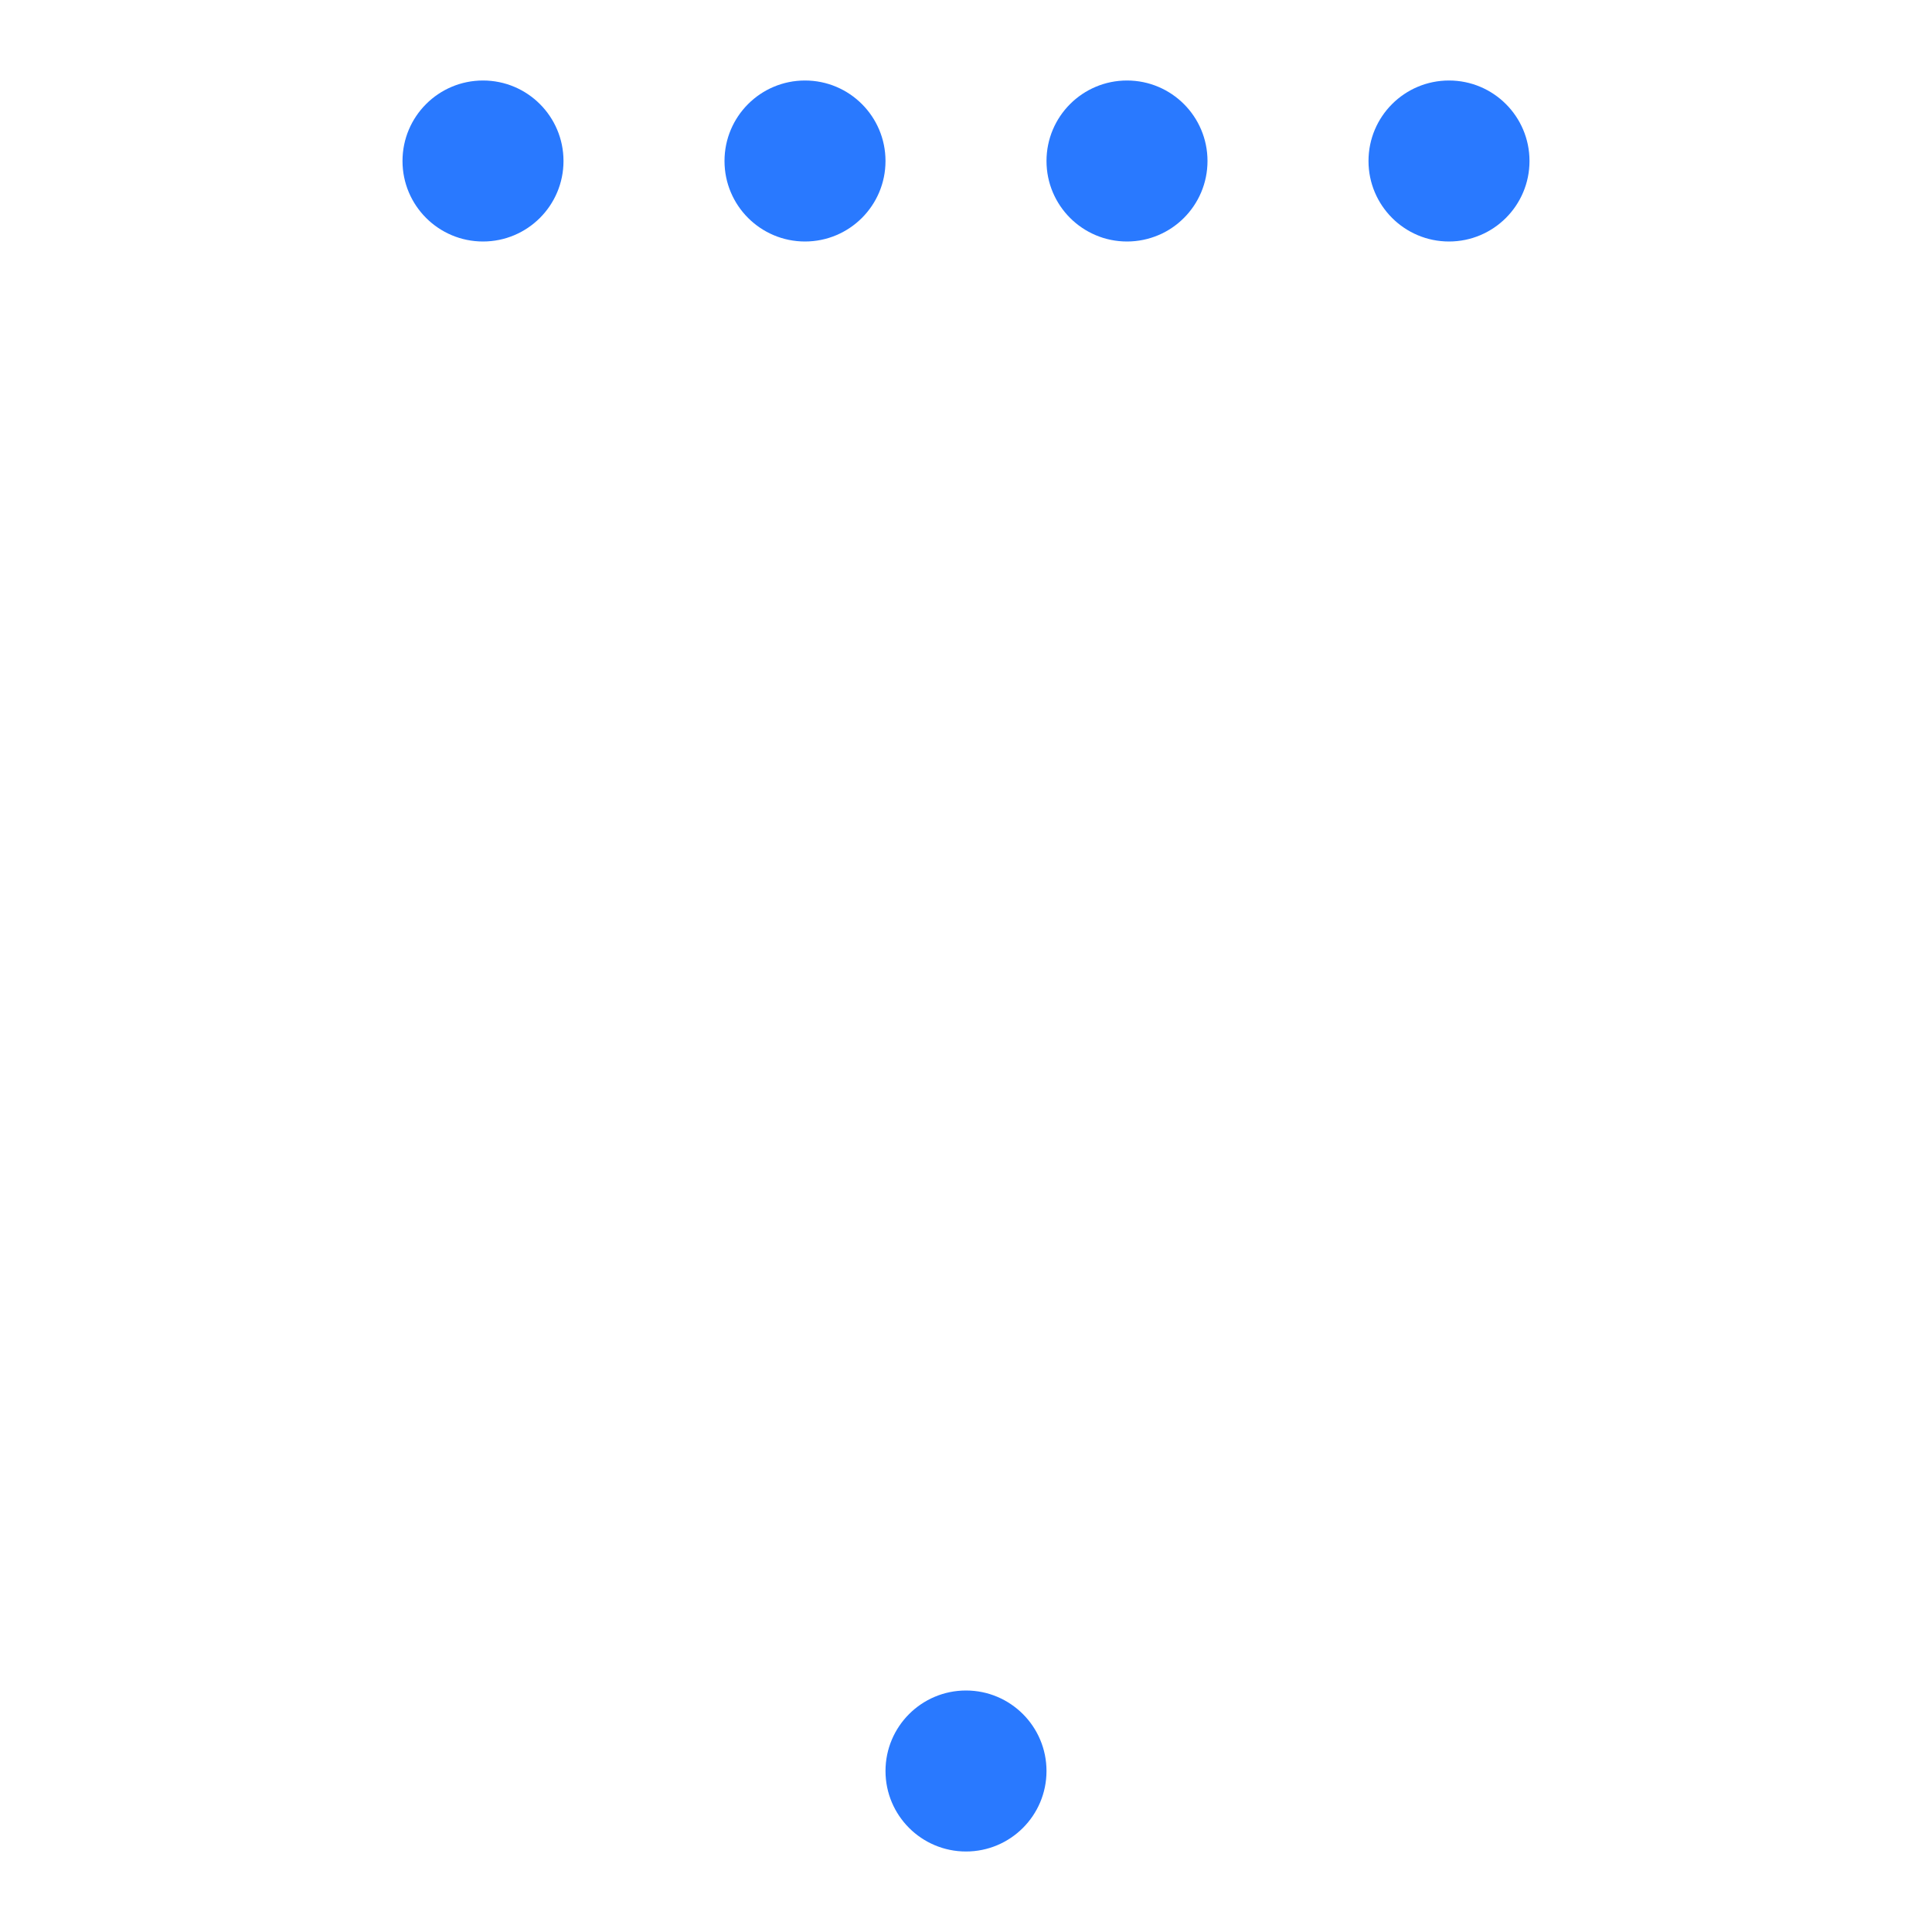
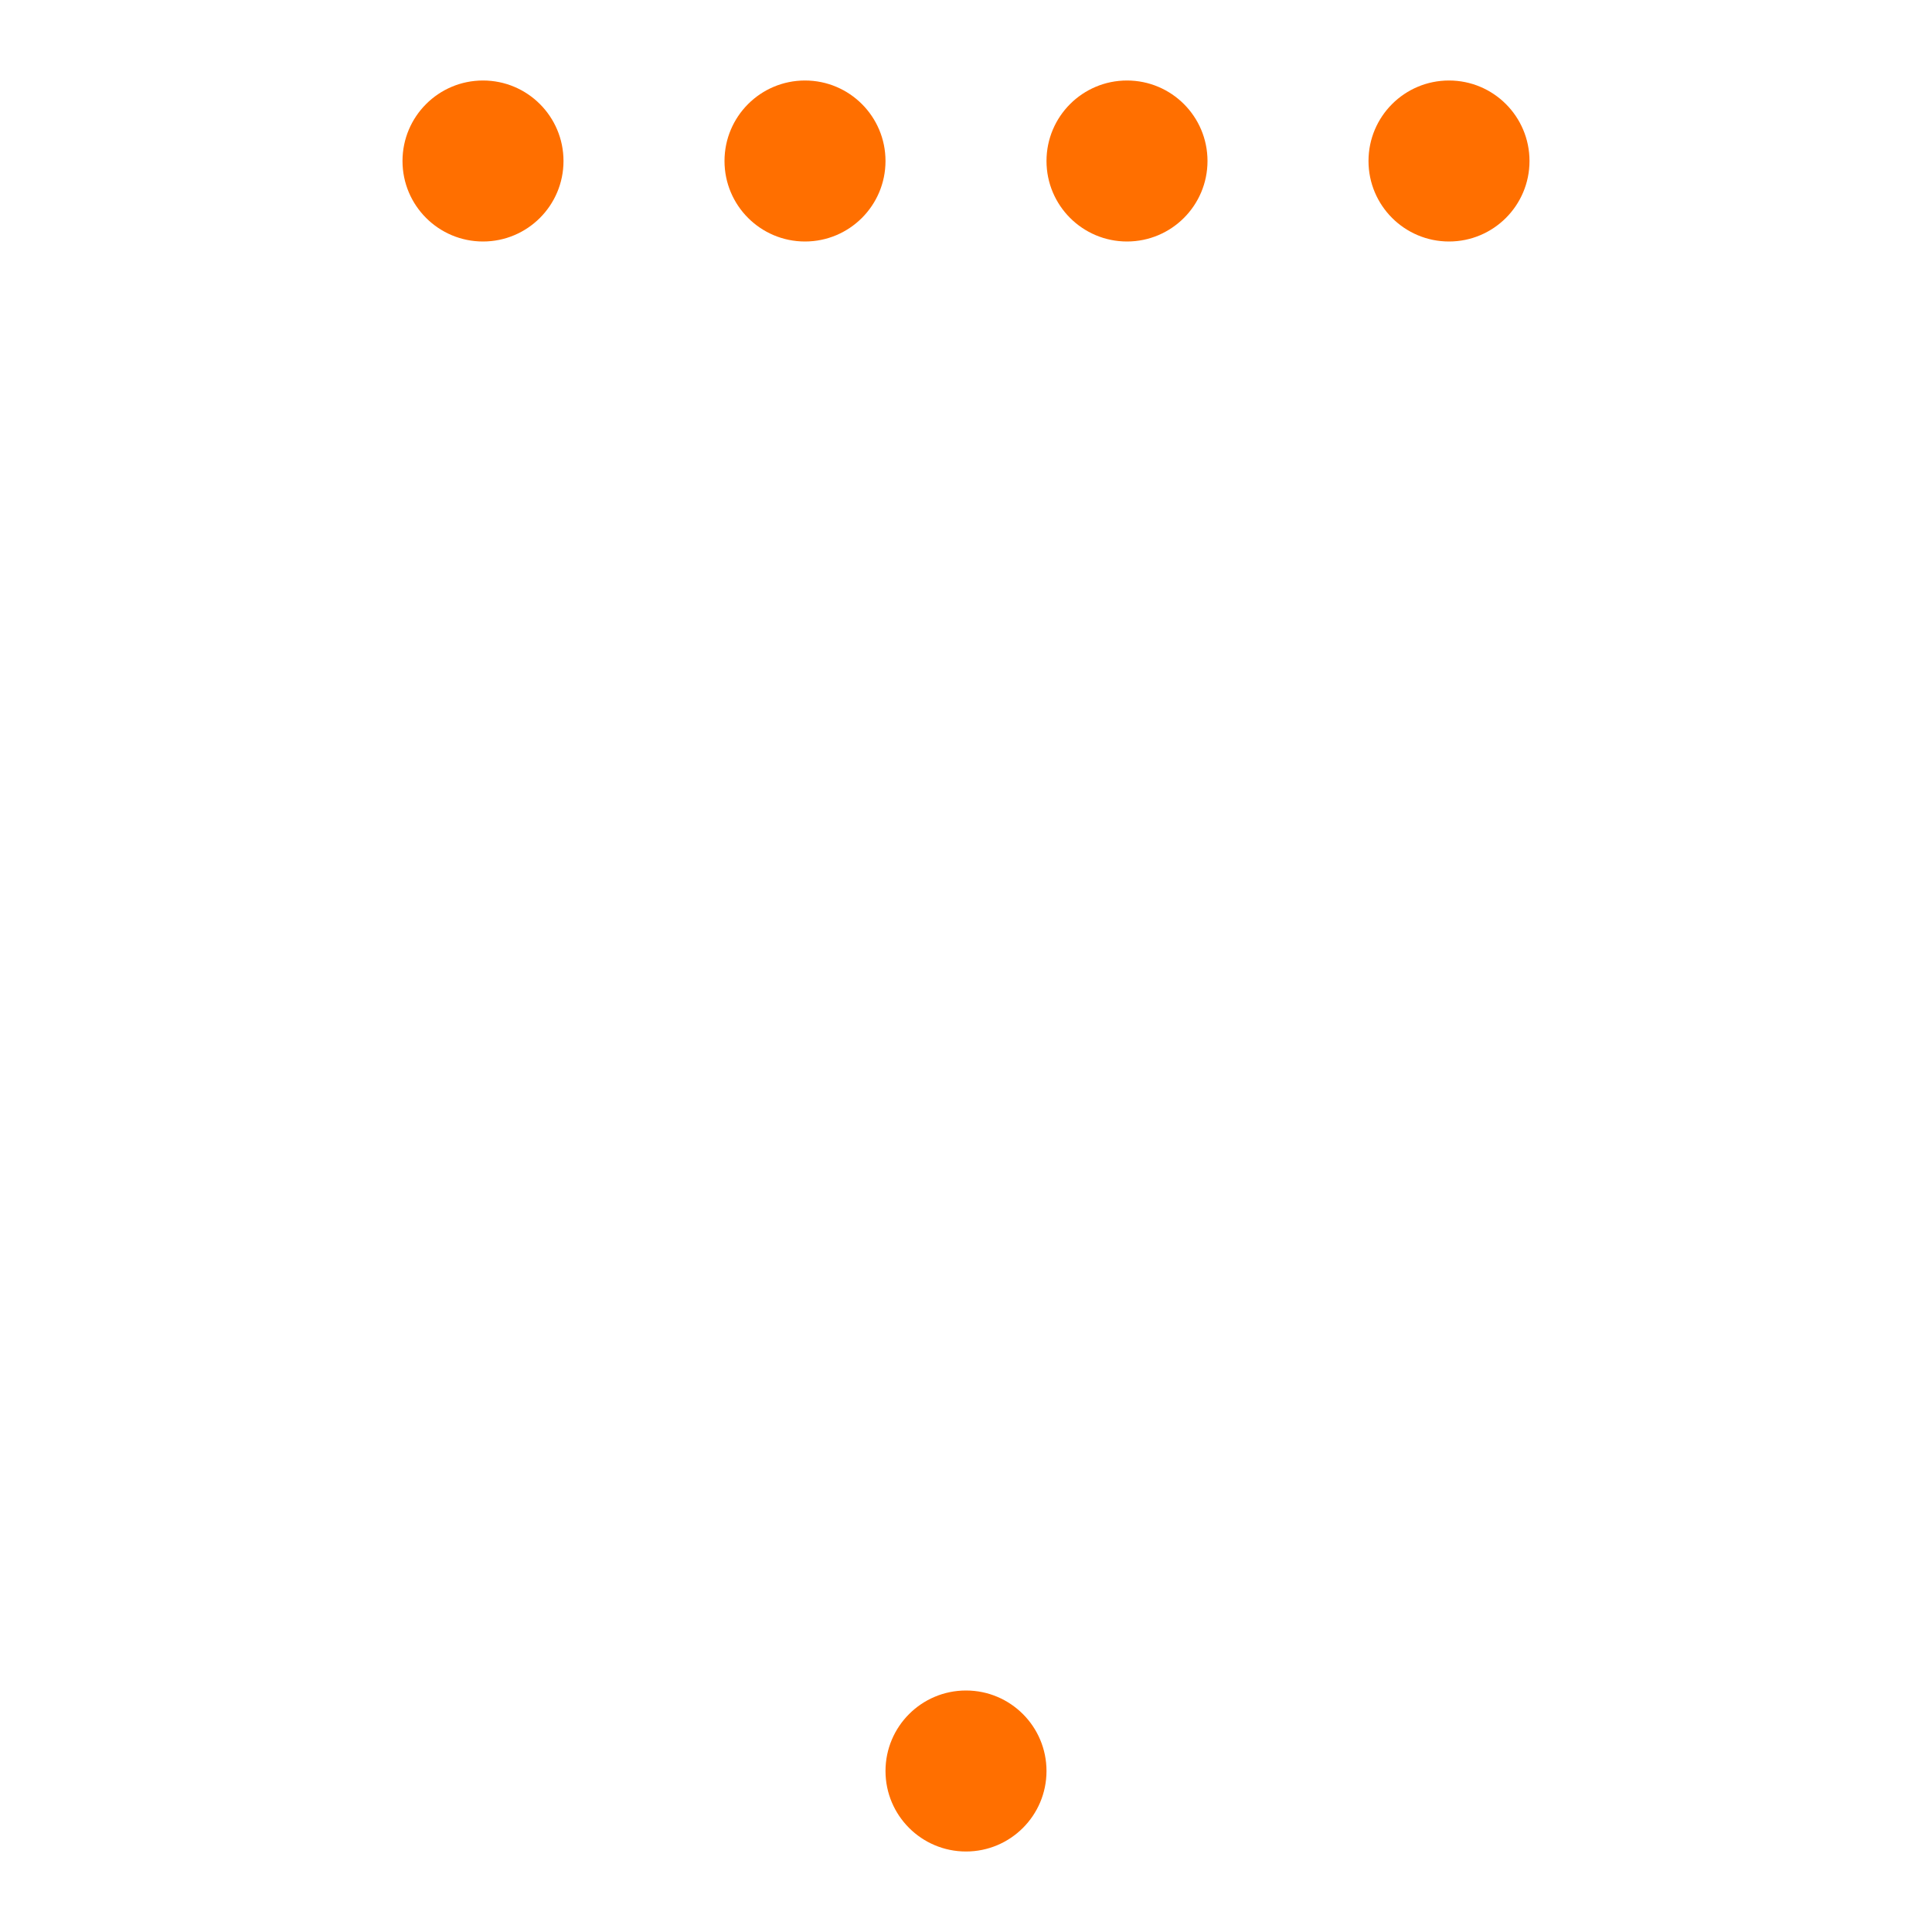
<svg xmlns="http://www.w3.org/2000/svg" xmlns:xlink="http://www.w3.org/1999/xlink" width="72" height="72" viewBox="0 0 72 72" id="svg2" version="1.1">
  <defs id="defs4" />
  <g id="layer1" transform="translate(0,-980.3622)">
    <g id="g4142" transform="matrix(0,1,-1,0,1052.362,980.3622)">
      <rect y="980.362" x="0" height="72" width="72" id="rect4140" style="fill:none;stroke:none" />
-       <circle style="opacity:1;fill:#2979FF;fill-opacity:1;stroke:none" id="path4145" cx="6" cy="998.362" r="3" />
+       <circle style="opacity:1;fill:#FF6F00;fill-opacity:1;stroke:none" id="path4145" cx="6" cy="998.362" r="3" />
      <use x="0" y="0" xlink:href="#path4145" id="use4231" transform="translate(0,12)" width="100%" height="100%" />
      <use x="0" y="0" xlink:href="#path4145" id="use4261" transform="translate(0,24)" width="100%" height="100%" />
      <use x="0" y="0" xlink:href="#path4145" id="use4297" transform="translate(0,36)" width="100%" height="100%" />
      <use x="0" y="0" xlink:href="#path4145" id="use4140" transform="translate(60,18)" width="100%" height="100%" />
    </g>
  </g>
</svg>
